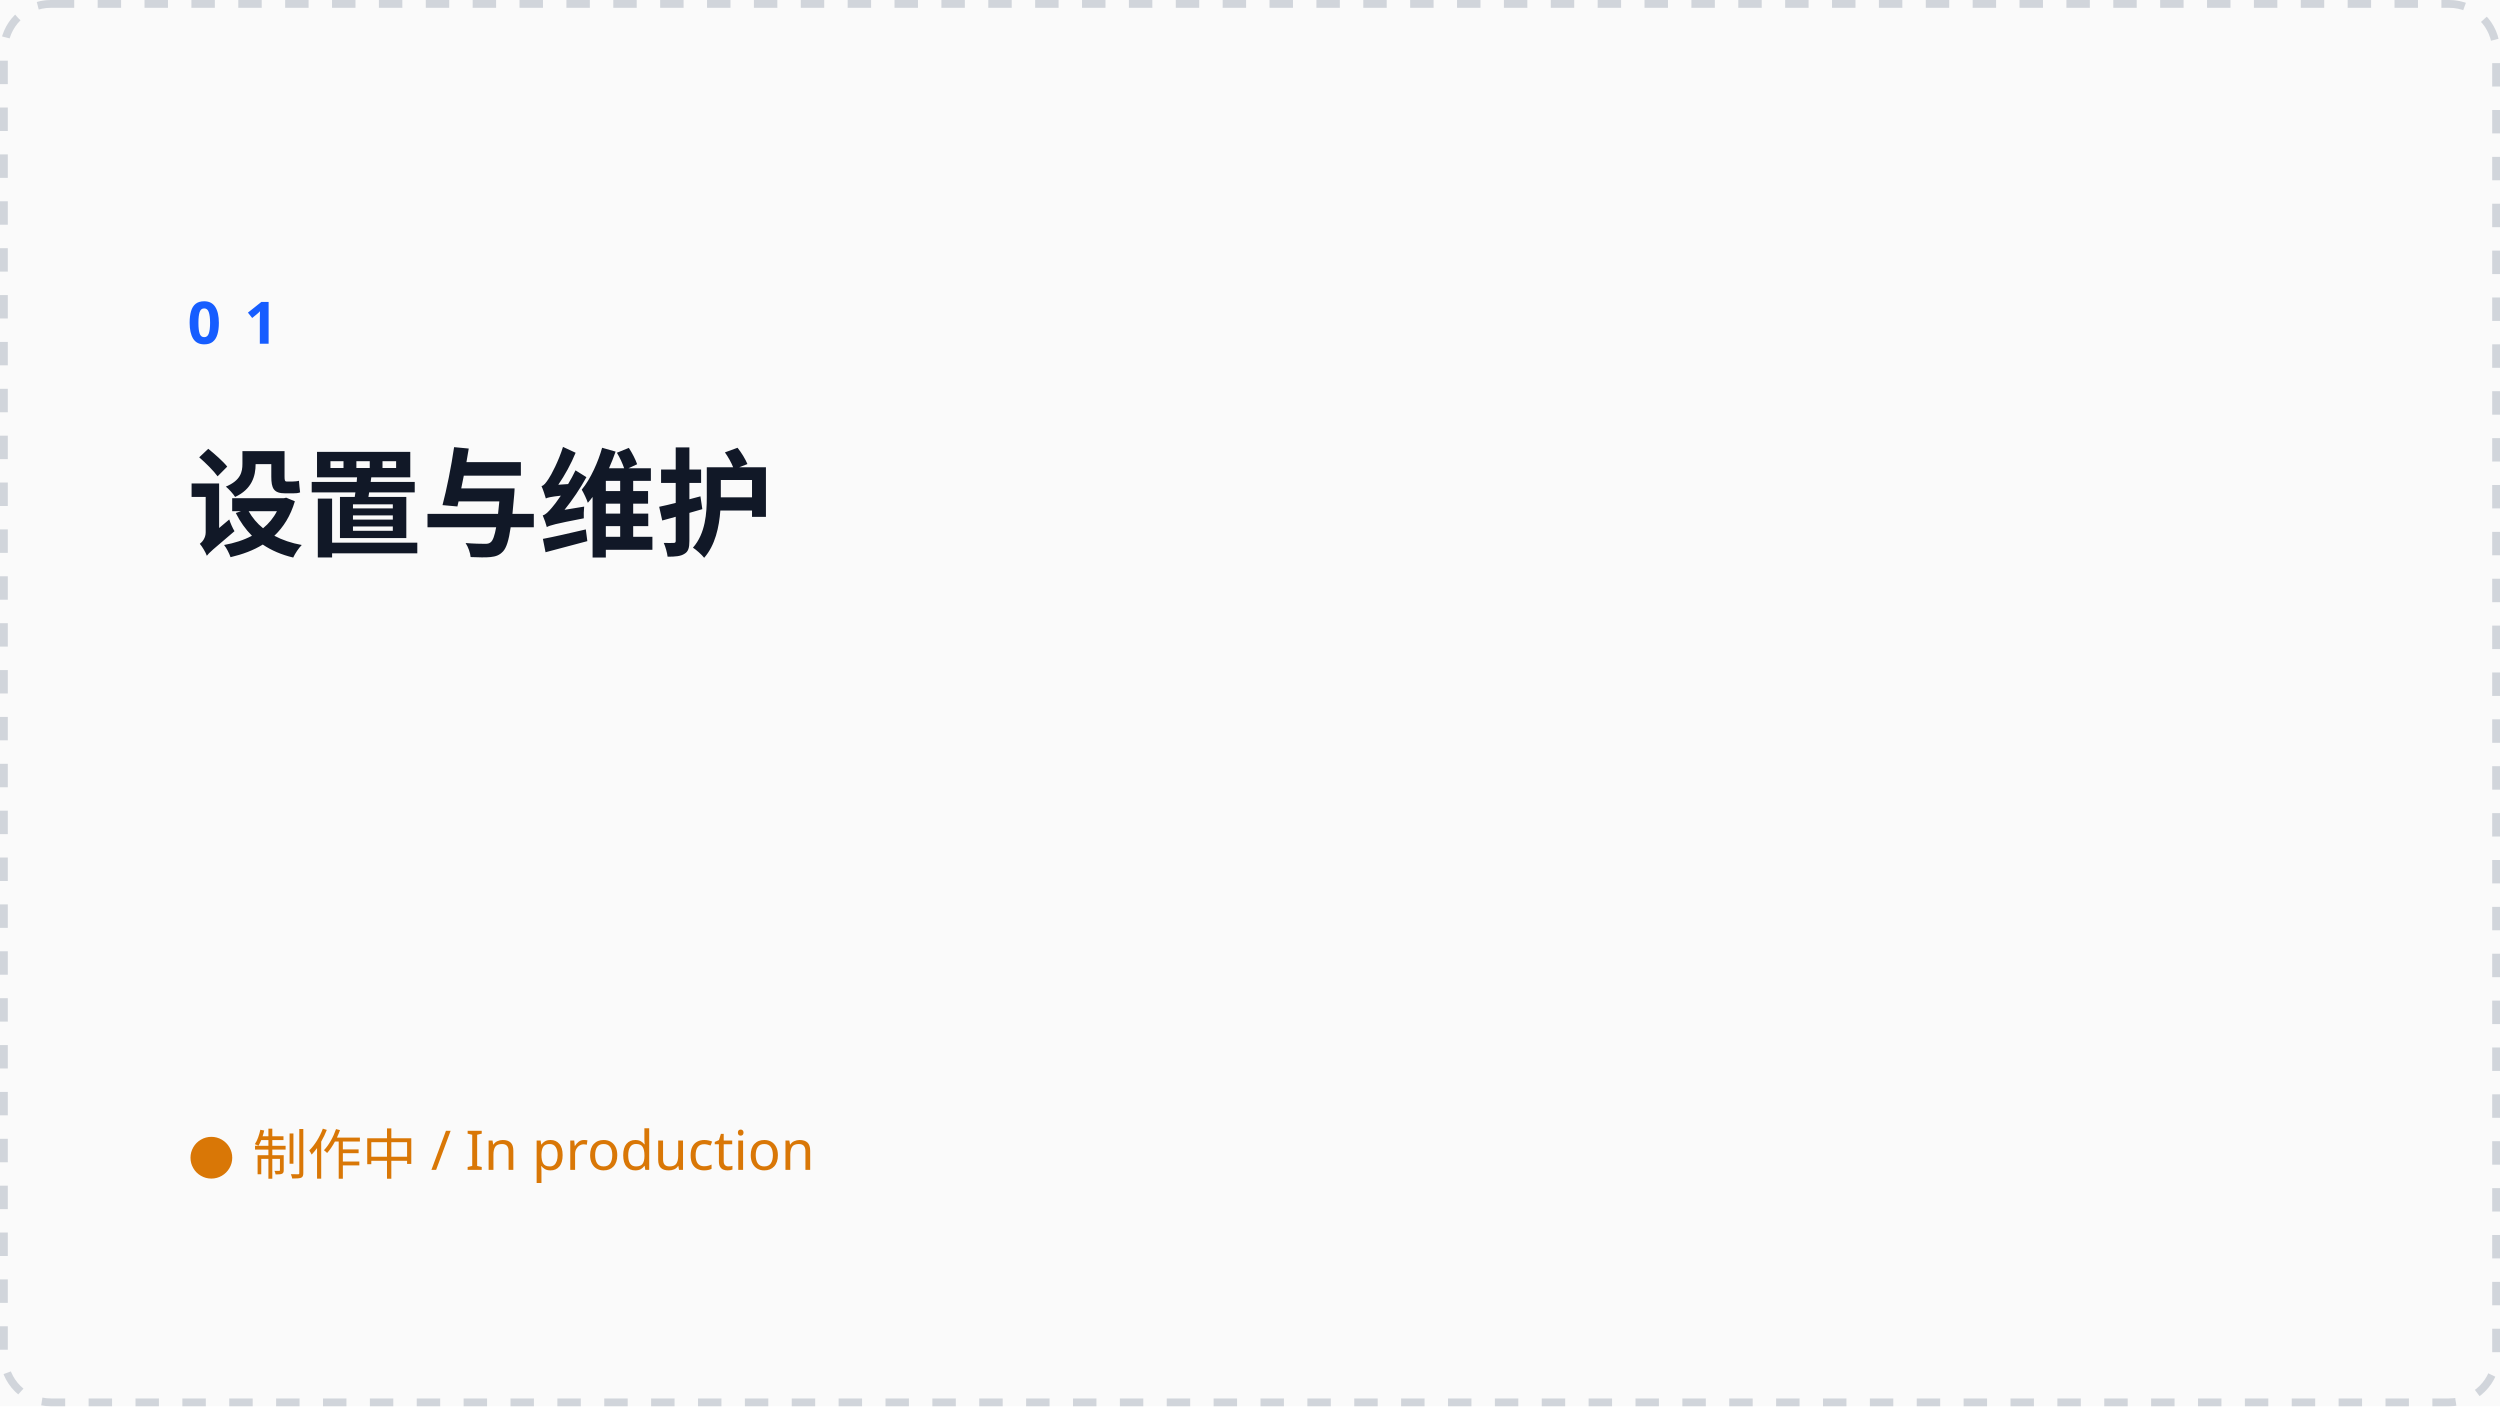
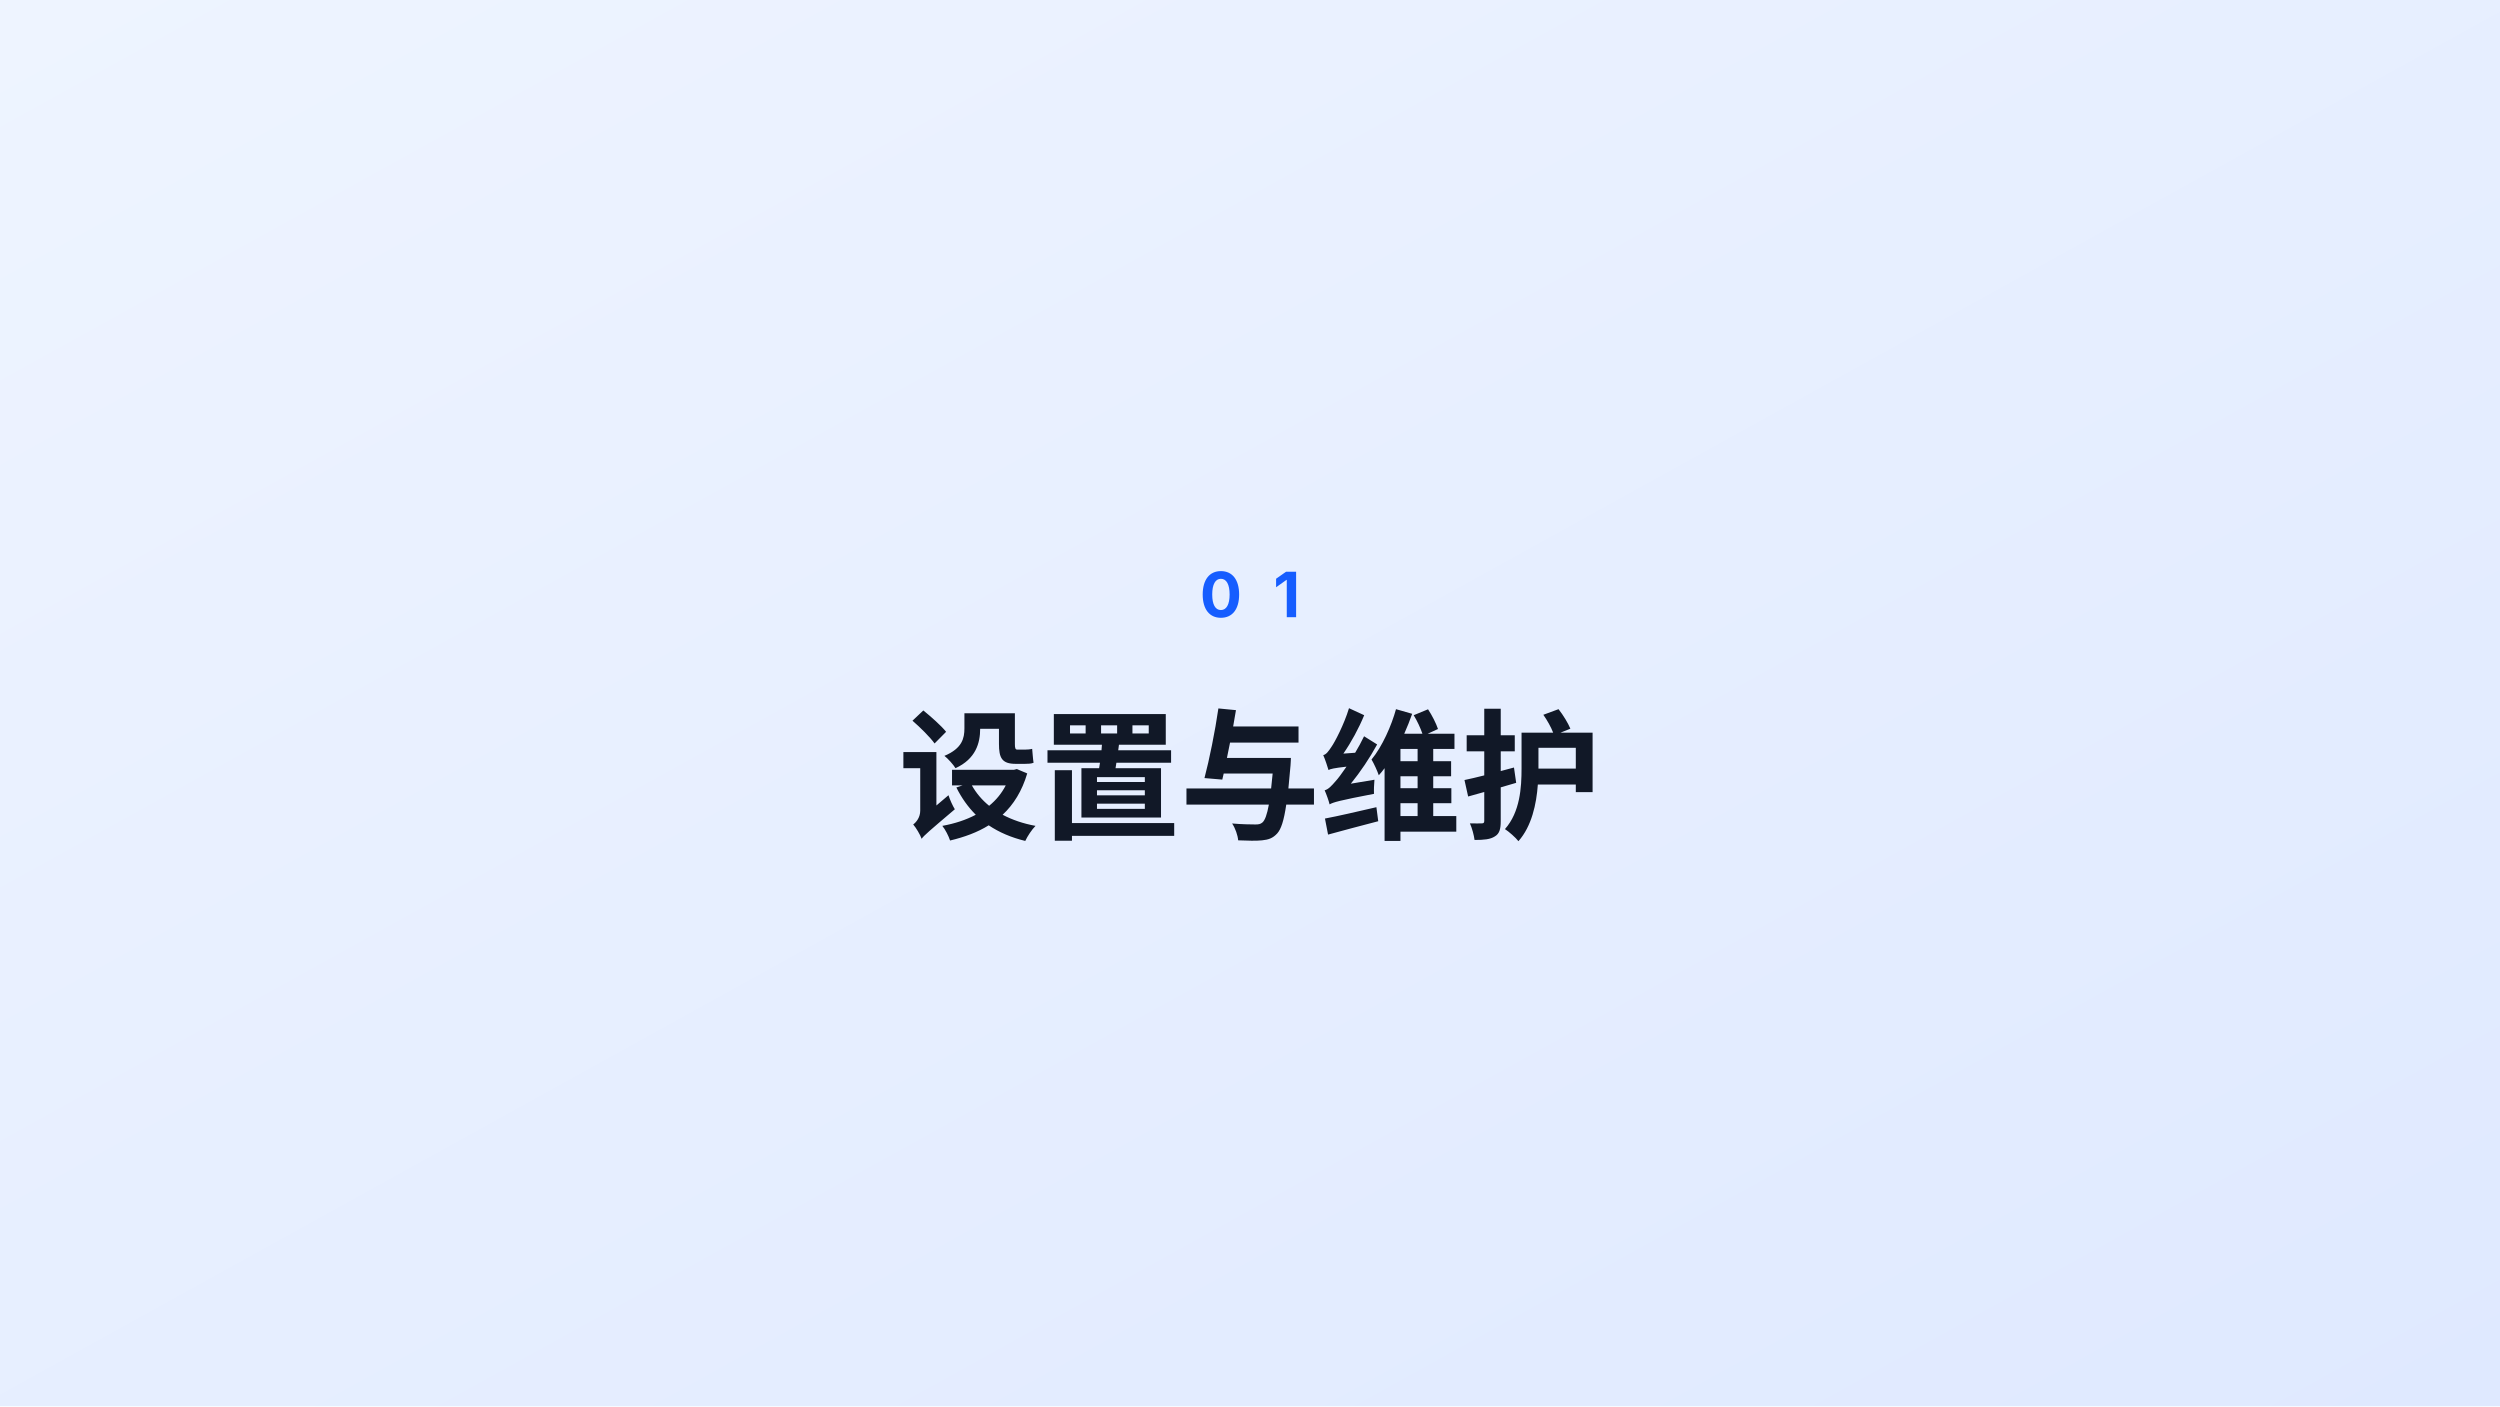
<svg xmlns="http://www.w3.org/2000/svg" viewBox="0 0 640 360" width="640" height="360">
-   <rect width="640" height="360" fill="#FAFAFA" />
-   <rect x="1" y="1" width="638" height="358" rx="12" fill="none" stroke="#D1D5DB" stroke-dasharray="6 6" stroke-width="2" />
-   <text x="48" y="88" font-family="system-ui" font-size="15" font-weight="700" letter-spacing="6" fill="#165DFF">01</text>
-   <text x="48" y="140" font-family="system-ui" font-size="30" font-weight="700" fill="#111827">设置与维护</text>
-   <text x="48" y="300" font-family="system-ui" font-size="14" fill="#D97706">● 制作中 / In production</text>
+   <defs>
+     <linearGradient id="g" x1="0" y1="0" x2="1" y2="1">
+       <stop offset="0" stop-color="#EEF4FF" />
+       <stop offset="1" stop-color="#DFE9FF" />
+     </linearGradient>
+   </defs>
+   <rect width="640" height="360" fill="url(#g)" />
+   <text x="320" y="158" text-anchor="middle" font-family="system-ui,-apple-system,'PingFang SC','Microsoft YaHei',sans-serif" font-size="16" font-weight="700" letter-spacing="8" fill="#165DFF">01</text>
+   <text x="320" y="212" text-anchor="middle" font-family="system-ui,-apple-system,'PingFang SC','Microsoft YaHei',sans-serif" font-size="36" font-weight="700" fill="#111827">设置与维护</text>
</svg>
